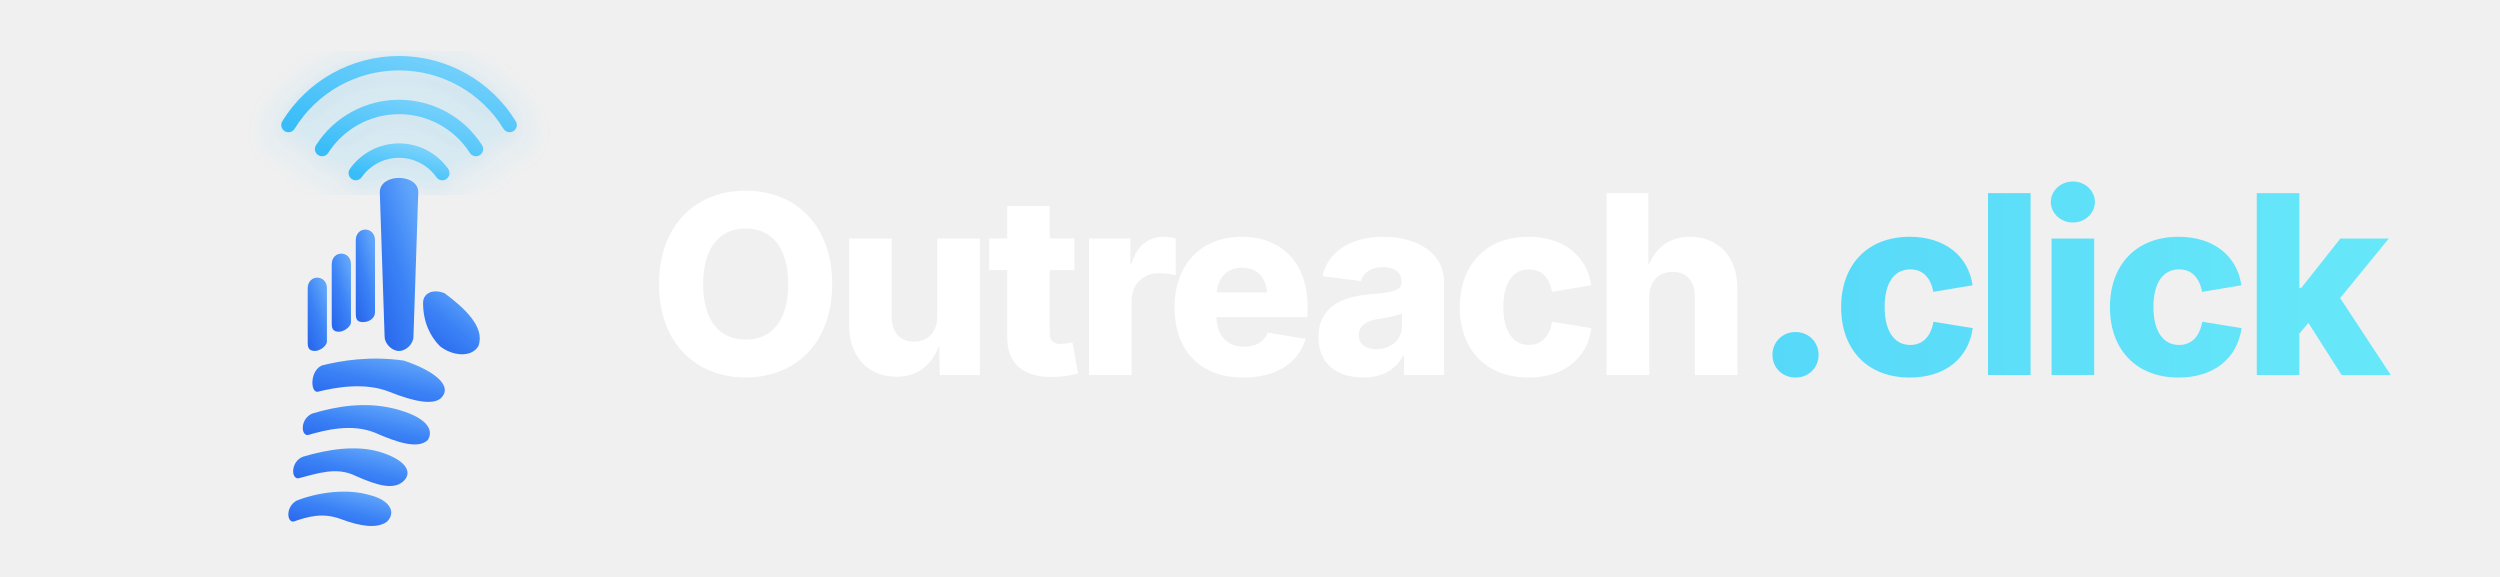
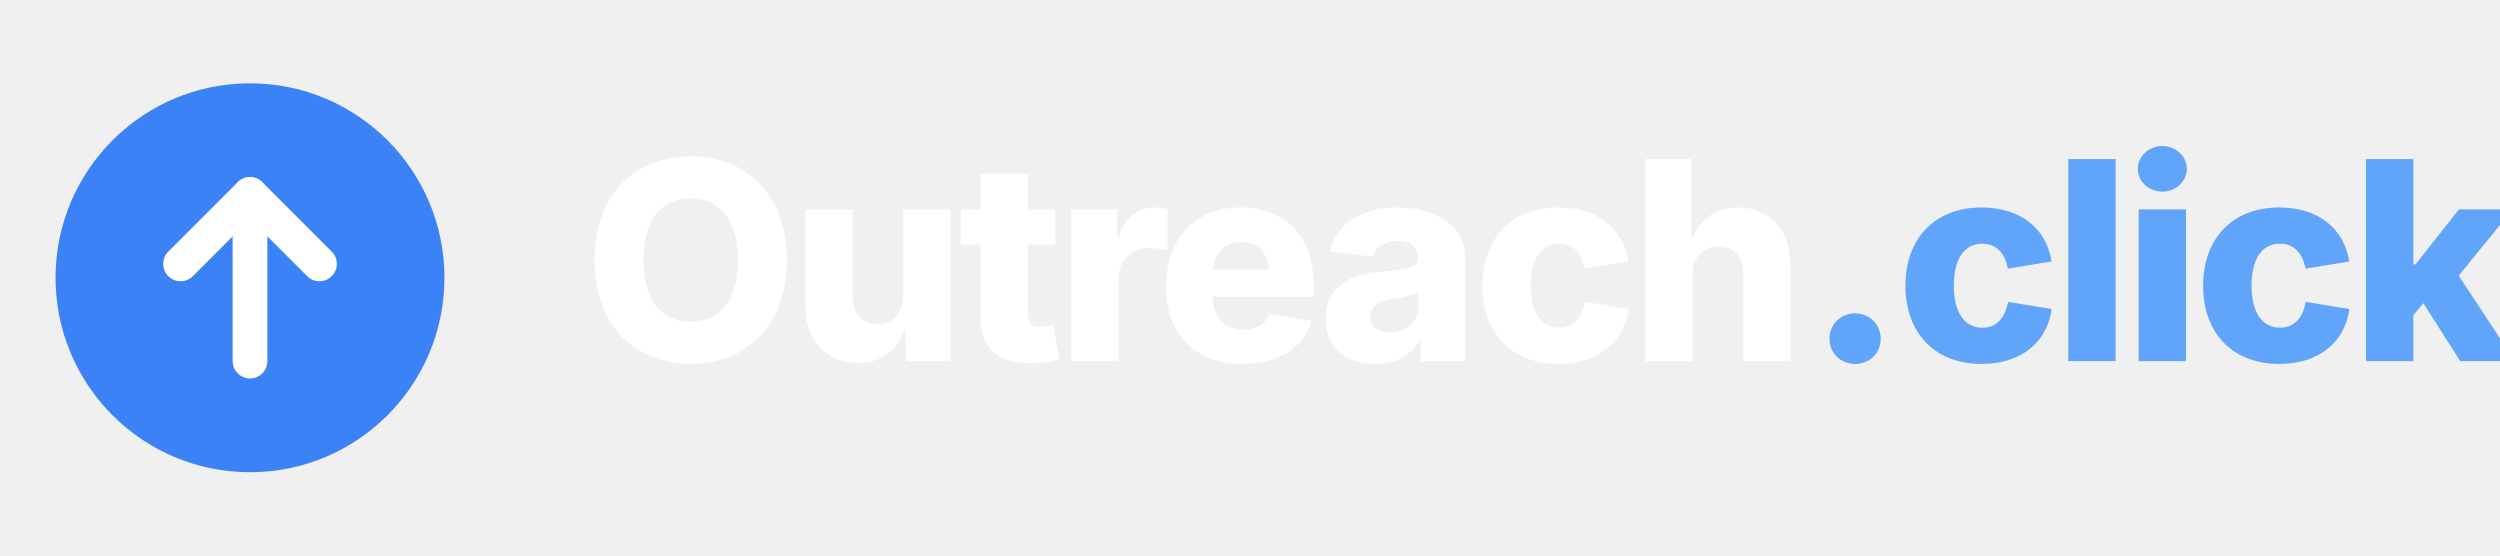
- <svg xmlns="http://www.w3.org/2000/svg" viewBox="0 0 520 120" width="100%" height="100%" fill="none">
-   <defs>
-     <linearGradient id="lightHandGrad" x1="0%" y1="100%" x2="70%" y2="0%">
-       <stop offset="0%" stop-color="#2563EB" />
-       <stop offset="55%" stop-color="#3B82F6" />
-       <stop offset="100%" stop-color="#60A5FA" />
-     </linearGradient>
-     <linearGradient id="lightWaveGrad" x1="0%" y1="100%" x2="100%" y2="0%">
-       <stop offset="0%" stop-color="#38BDF8" />
-       <stop offset="100%" stop-color="#7DD3FC" />
-     </linearGradient>
-     <linearGradient id="lightTextAccent" x1="0%" y1="0%" x2="100%" y2="0%">
-       <stop offset="0%" stop-color="#38BDF8" />
-       <stop offset="100%" stop-color="#67E8F9" />
-     </linearGradient>
-     <filter id="lightGlow" x="-20%" y="-20%" width="140%" height="140%">
-       <feDropShadow dx="0" dy="2" stdDeviation="3.5" flood-color="#38BDF8" flood-opacity="0.45" />
-     </filter>
-   </defs>
-   <g transform="translate(10, 0)">
-     <g filter="url(#lightGlow)" stroke="url(#lightWaveGrad)" stroke-linecap="round" fill="none">
-       <path d="M 64 36 A 11 11 0 0 1 82 36" stroke-width="3" />
-       <path d="M 57 31 A 19 19 0 0 1 89 31" stroke-width="3" />
-       <path d="M 50 26 A 27 27 0 0 1 96 26" stroke-width="3" />
-     </g>
-     <g fill="url(#lightHandGrad)">
-       <path d="M 69 40 C 69 36 77 36 77 40 L 76 70 C 76 71.5 74.5 73 73 73 C 71.5 73 70 71.5 70 70 Z" />
-       <path d="M 64 50 C 64 47 68 47 68 50 L 68 65 C 68 66 67 67 65.5 67 C 64 67 64 66 64 65 Z" />
-       <path d="M 59 55 C 59 52 63 52 63 55 L 63 67 C 63 68 61.5 69 60.5 69 C 59 69 59 68 59 67 Z" />
-       <path d="M 54 60 C 54 57 58 57 58 60 L 58 71 C 58 72 56.5 73 55.5 73 C 54 73 54 72 54 71 Z" />
-       <path d="M 78 63 C 78 61 80 60 82.5 61 C 86.5 64 91 68 89.5 72 C 88 74.5 84 74 81.5 72 C 79.5 70 78 67 78 63 Z" />
-       <path d="M 57 76 C 61 75 67 74 74 75 C 80 77 84 80 82 82.5 C 80.5 84.5 76 83.5 71 81.5 C 66 79.5 60 80.5 56 81.5 C 54.5 81.5 54.5 77 57 76 Z" />
-       <path d="M 55 86 C 60 84.5 66 83.5 72 85 C 78 86.5 80.5 89 79 91.5 C 77 93.5 72.5 92 68 90 C 63 88 57.5 89.5 54 90.5 C 52.5 90.5 52.5 87 55 86 Z" />
-       <path d="M 53 95 C 58 93.5 64 92.5 69 94 C 74 95.5 76 98 74 100 C 72 102 68.5 101 64 99 C 60 97 56 98.5 52 99.5 C 50.5 99.5 50.5 96 53 95 Z" />
-       <path d="M 52 104 C 56 102.5 62 101.5 67 103 C 71 104 72.5 106.5 70.5 108.5 C 68.5 110 65 109.5 61 108 C 57 106.5 54 107.5 51 108.5 C 49.5 108.5 49.5 105 52 104 Z" />
-     </g>
+ <svg xmlns="http://www.w3.org/2000/svg" viewBox="0 0 180 40" fill="none">
+   <g transform="translate(2, 4)">
+     <circle cx="16" cy="16" r="14" fill="#3B82F6" />
+     <path d="M16 22L16 10" stroke="#FFFFFF" stroke-width="2.5" stroke-linecap="round" />
+     <path d="M11 15L16 10L21 15" stroke="#FFFFFF" stroke-width="2.5" stroke-linecap="round" stroke-linejoin="round" />
  </g>
-   <g transform="translate(135, 78)">
-     <text font-family="Inter, -apple-system, BlinkMacSystemFont, 'Segoe UI', Roboto, sans-serif" font-size="52" font-weight="800" letter-spacing="-1.5" fill="#FFFFFF">
-       Outreach<tspan fill="url(#lightTextAccent)">.click</tspan>
-     </text>
-   </g>
+   <text x="42" y="26" font-family="Inter, system-ui, sans-serif" font-weight="800" font-size="20" fill="#FFFFFF" letter-spacing="-0.03em">Outreach<tspan fill="#60A5FA">.click</tspan>
+   </text>
</svg>
